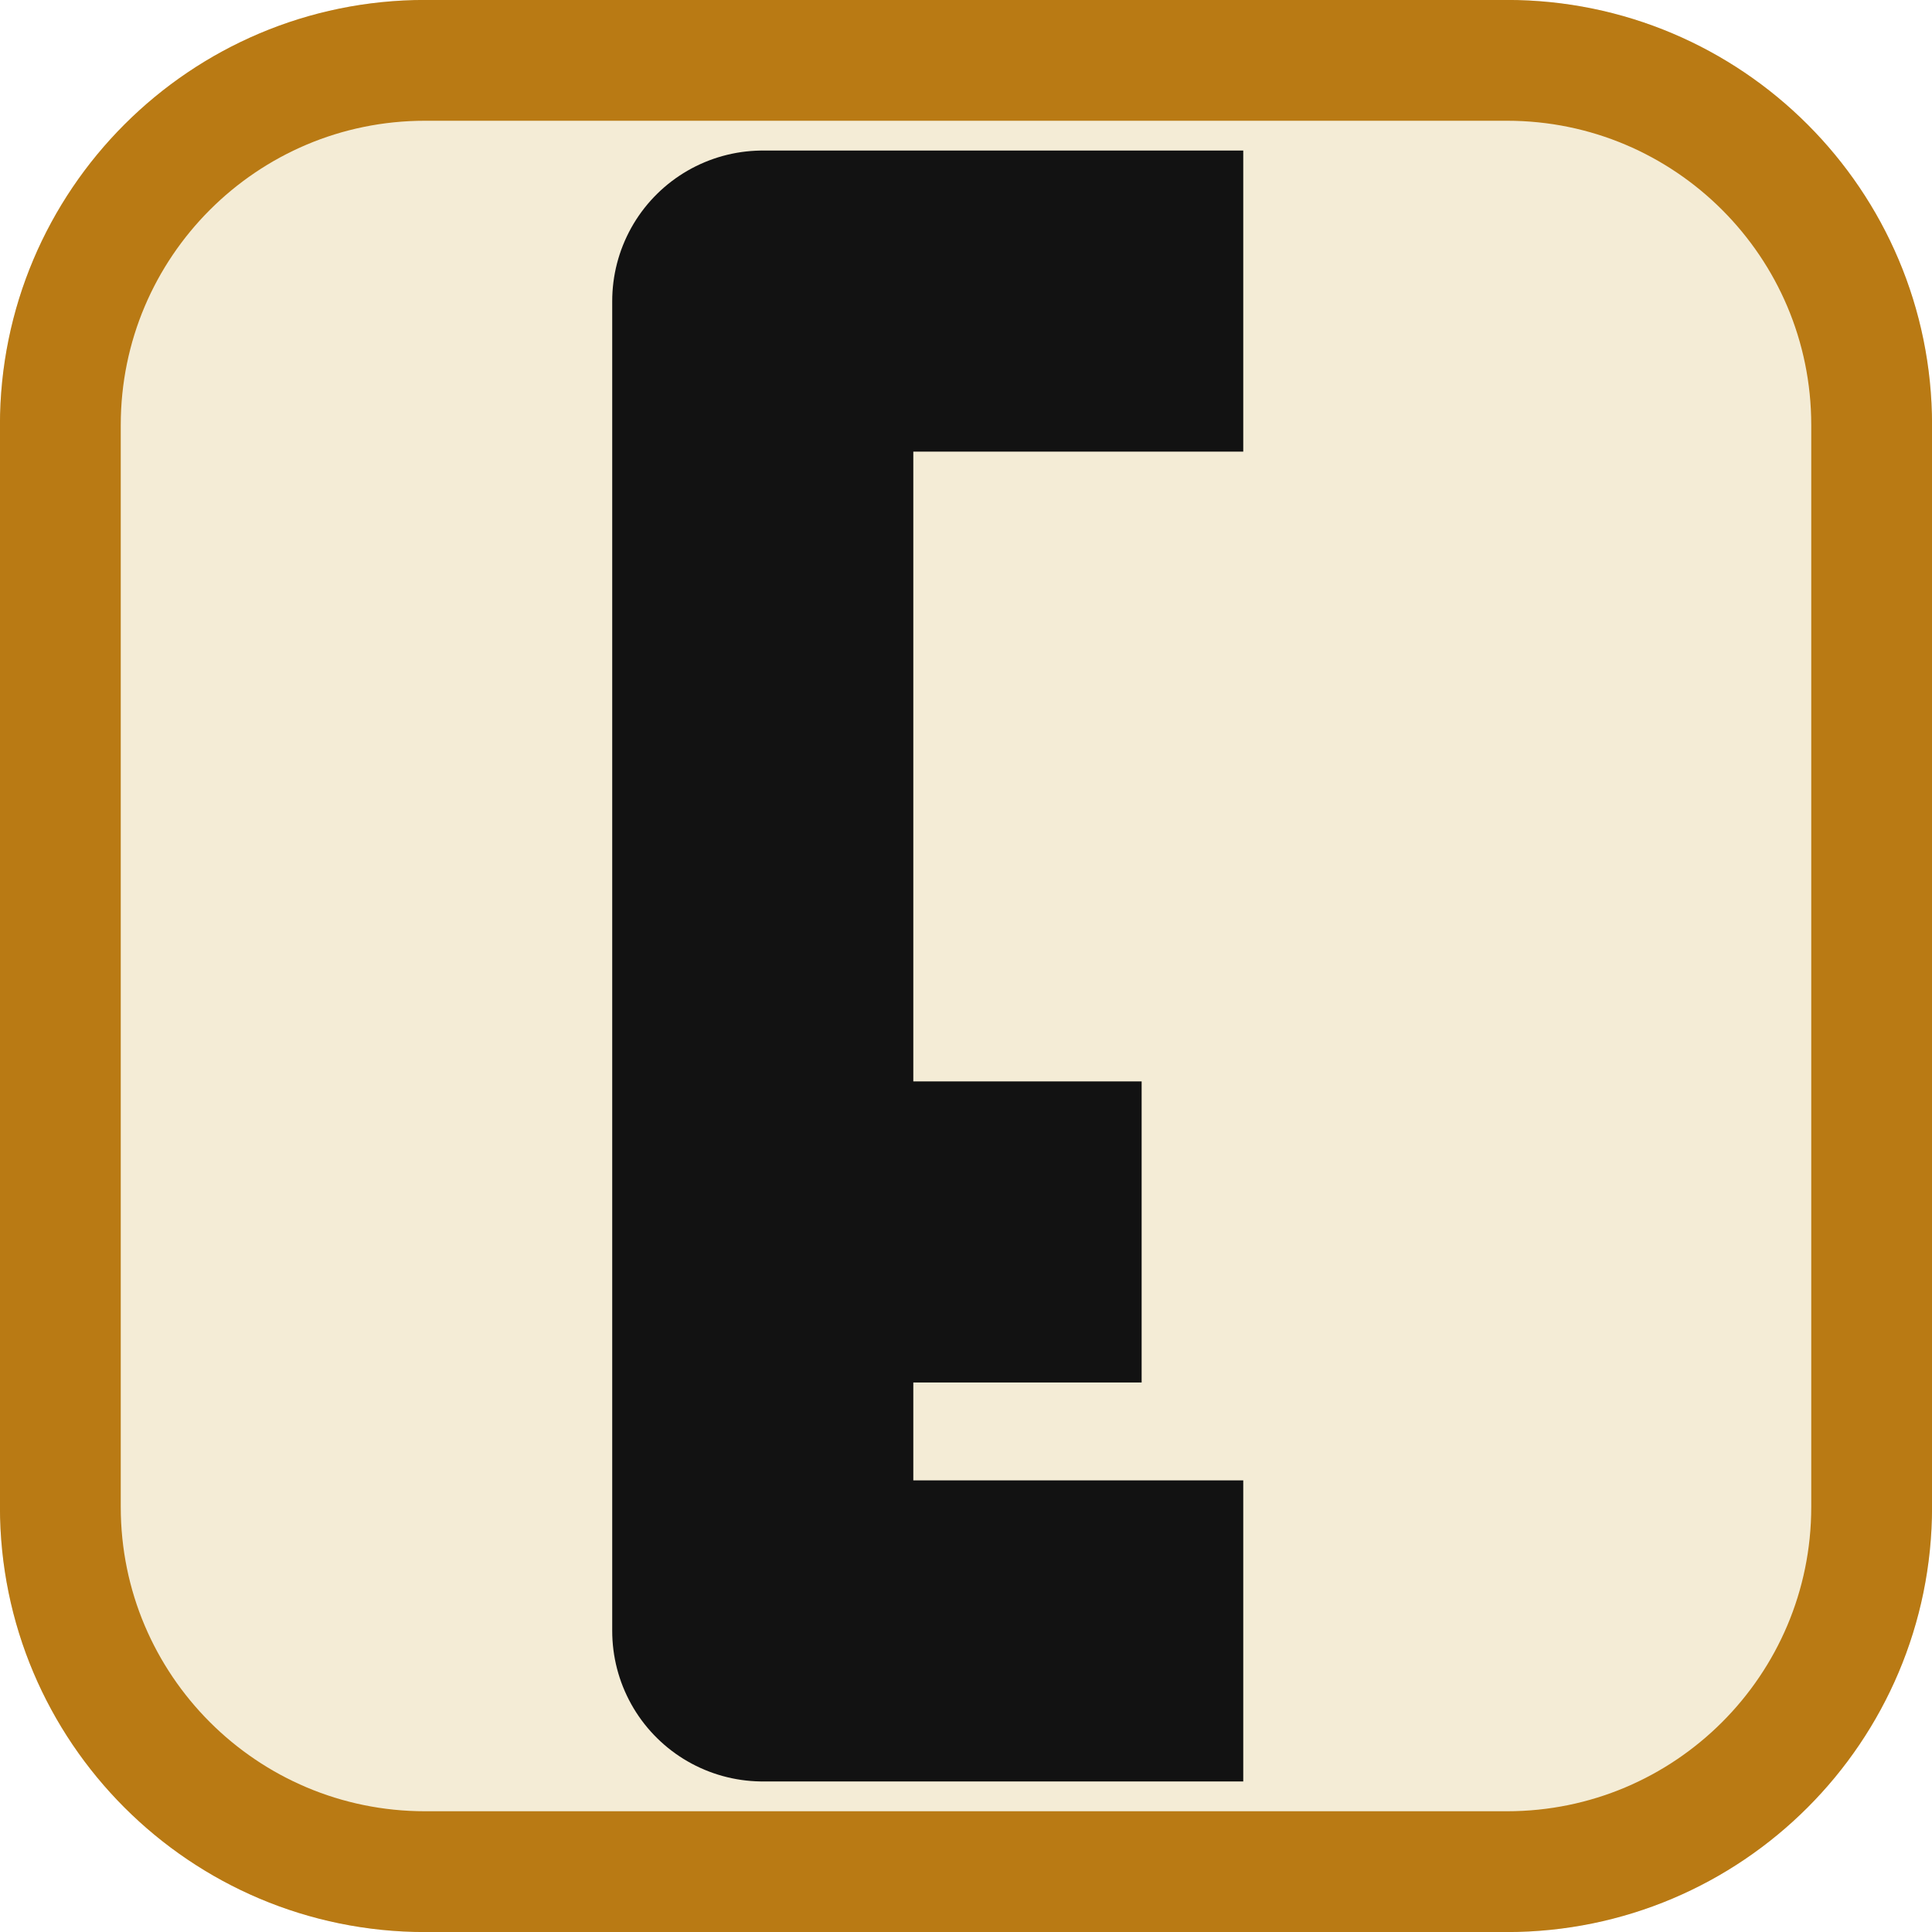
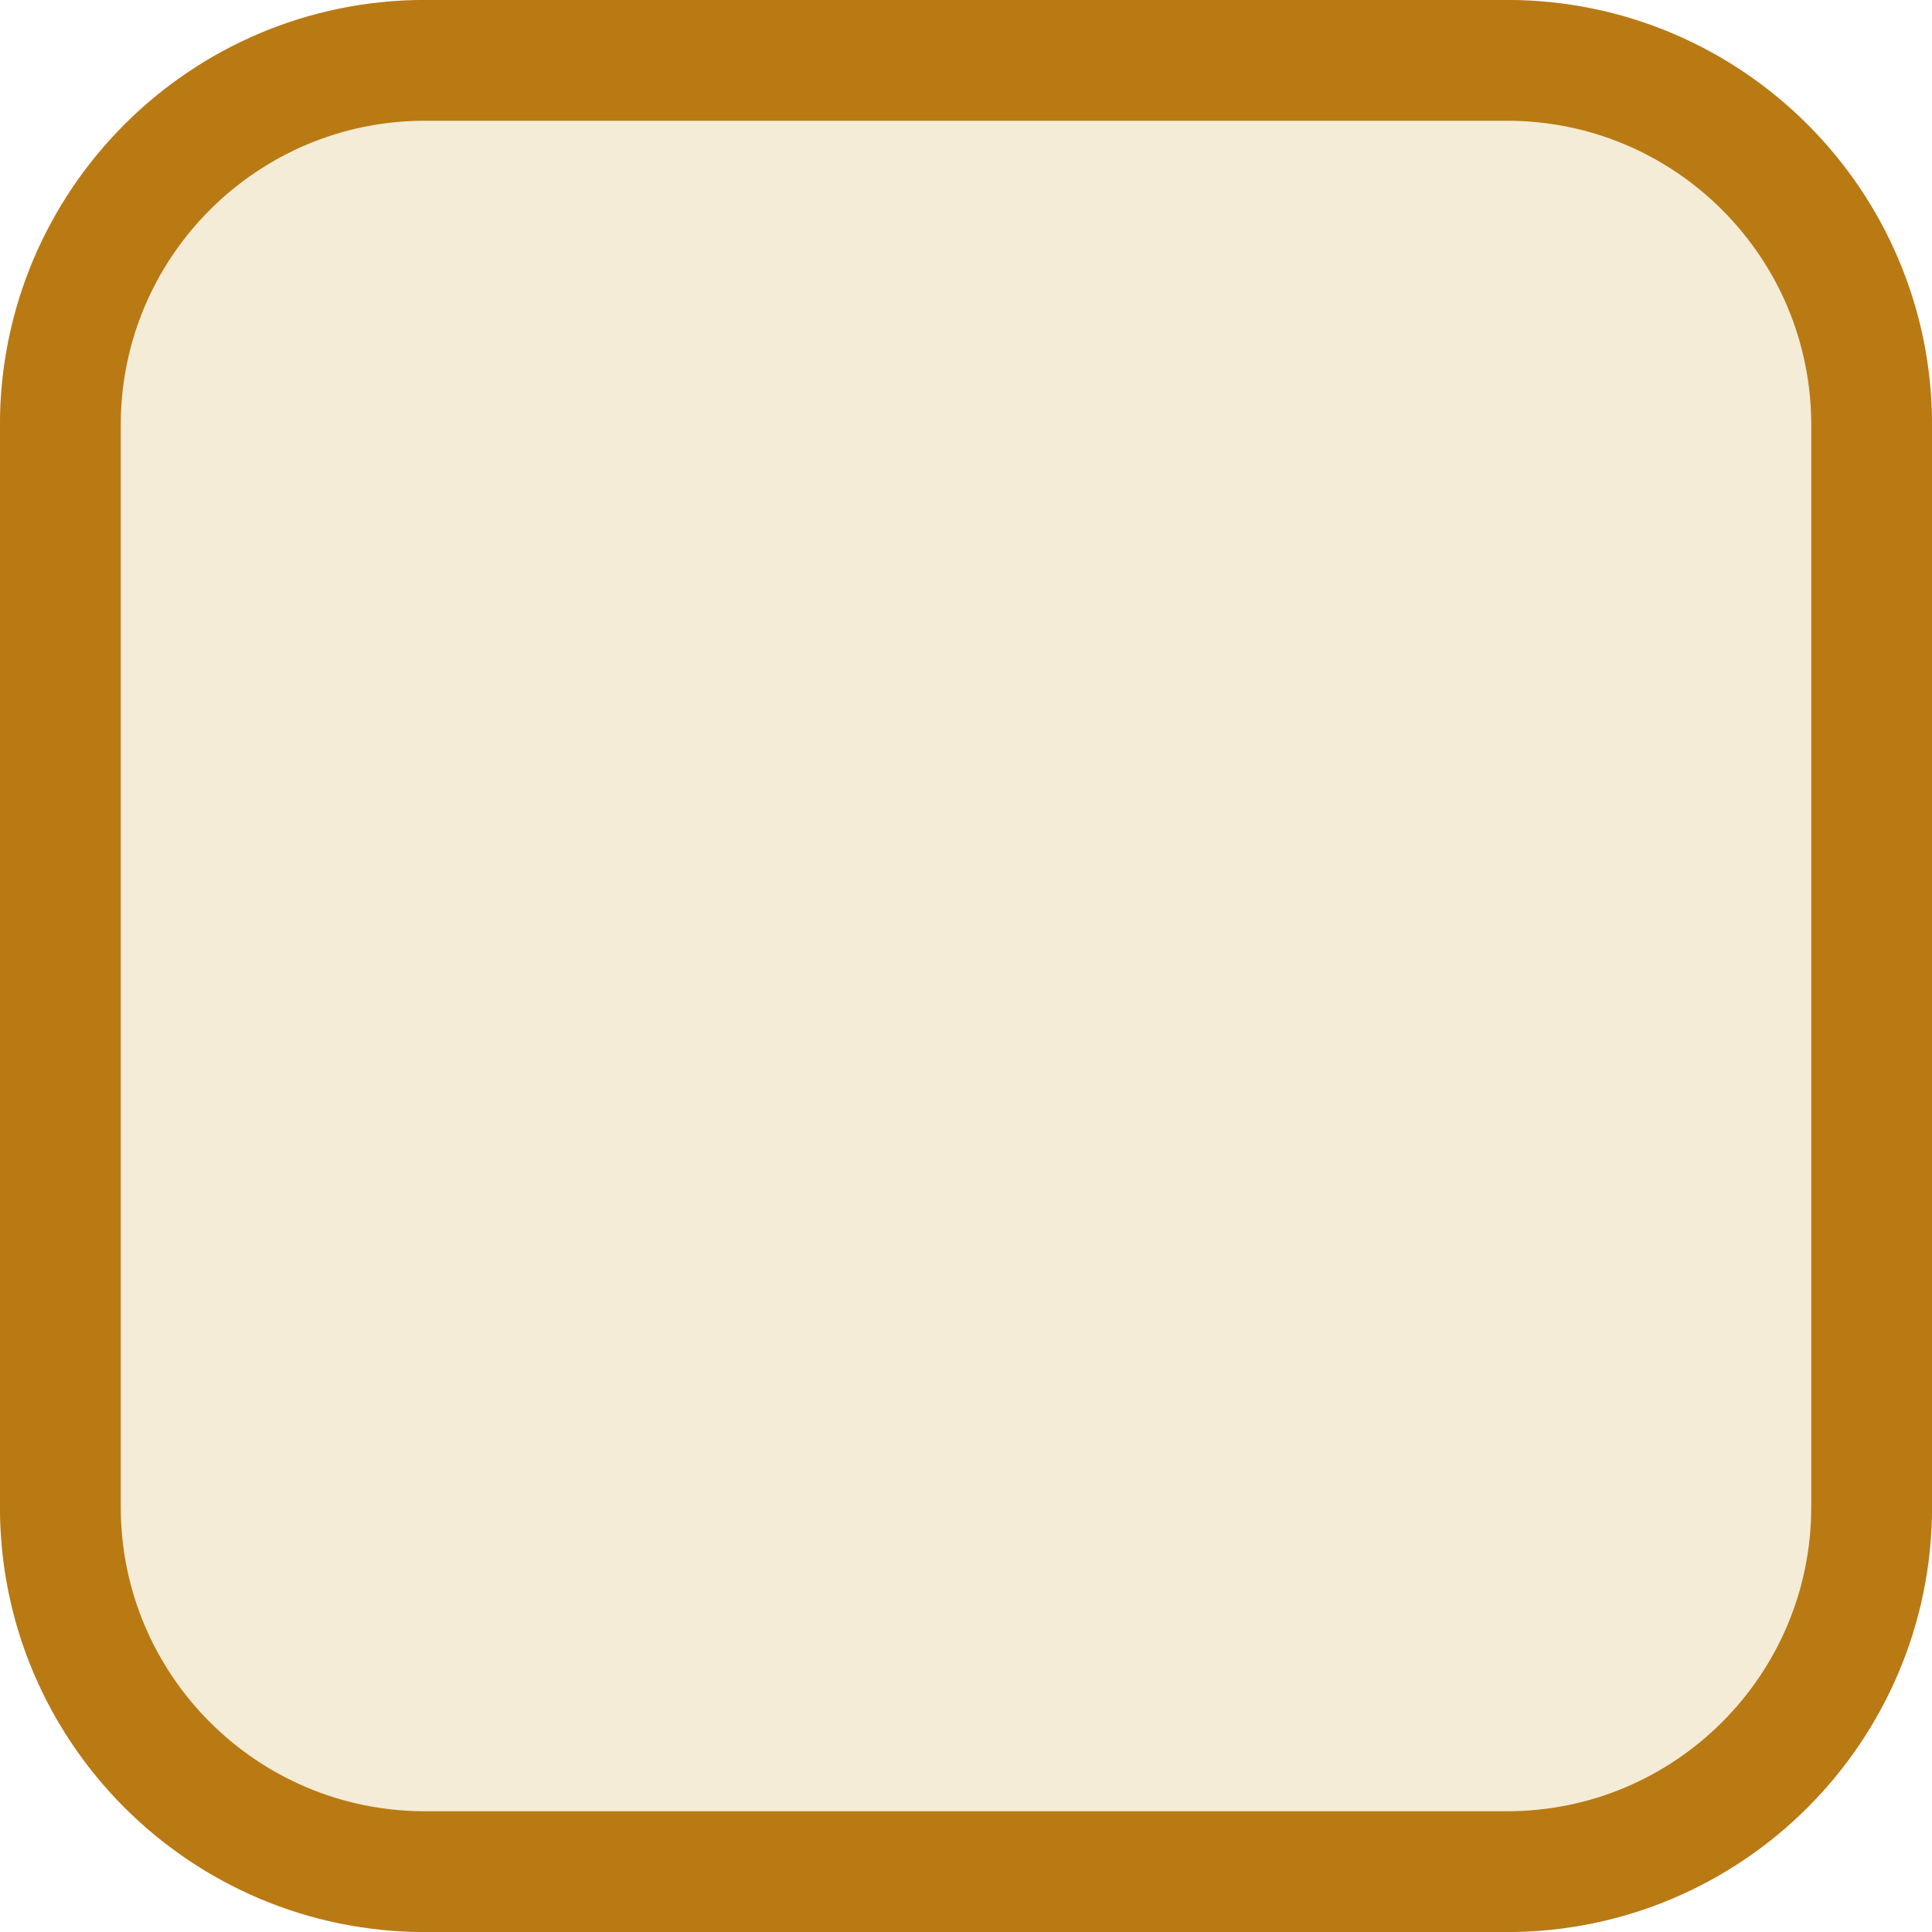
<svg xmlns="http://www.w3.org/2000/svg" viewBox="0 0 154.0 154.0">
  <defs>
    <clipPath id="c">
      <rect width="154.0" height="154.0" rx="33.9" />
    </clipPath>
  </defs>
  <g clip-path="url(#c)">
    <rect width="154.0" height="154.0" fill="#f4ecd6" />
-     <g transform="translate(43.0 12.0)" fill="none" stroke="#121212" stroke-width="24" stroke-linejoin="round">
+     <g transform="translate(43.0 12.0)" fill="none" stroke="{color.cool.900}" stroke-width="24" stroke-linejoin="round">
      <path d="M56.1 12.0 H17.8 V118.0 H56.1 M17.8 86.2 H48.0" />
    </g>
  </g>
  <rect x="4.81" y="4.81" width="144.38" height="144.38" rx="29.07" fill="none" stroke="#b97a14" stroke-width="9.63" />
</svg>
